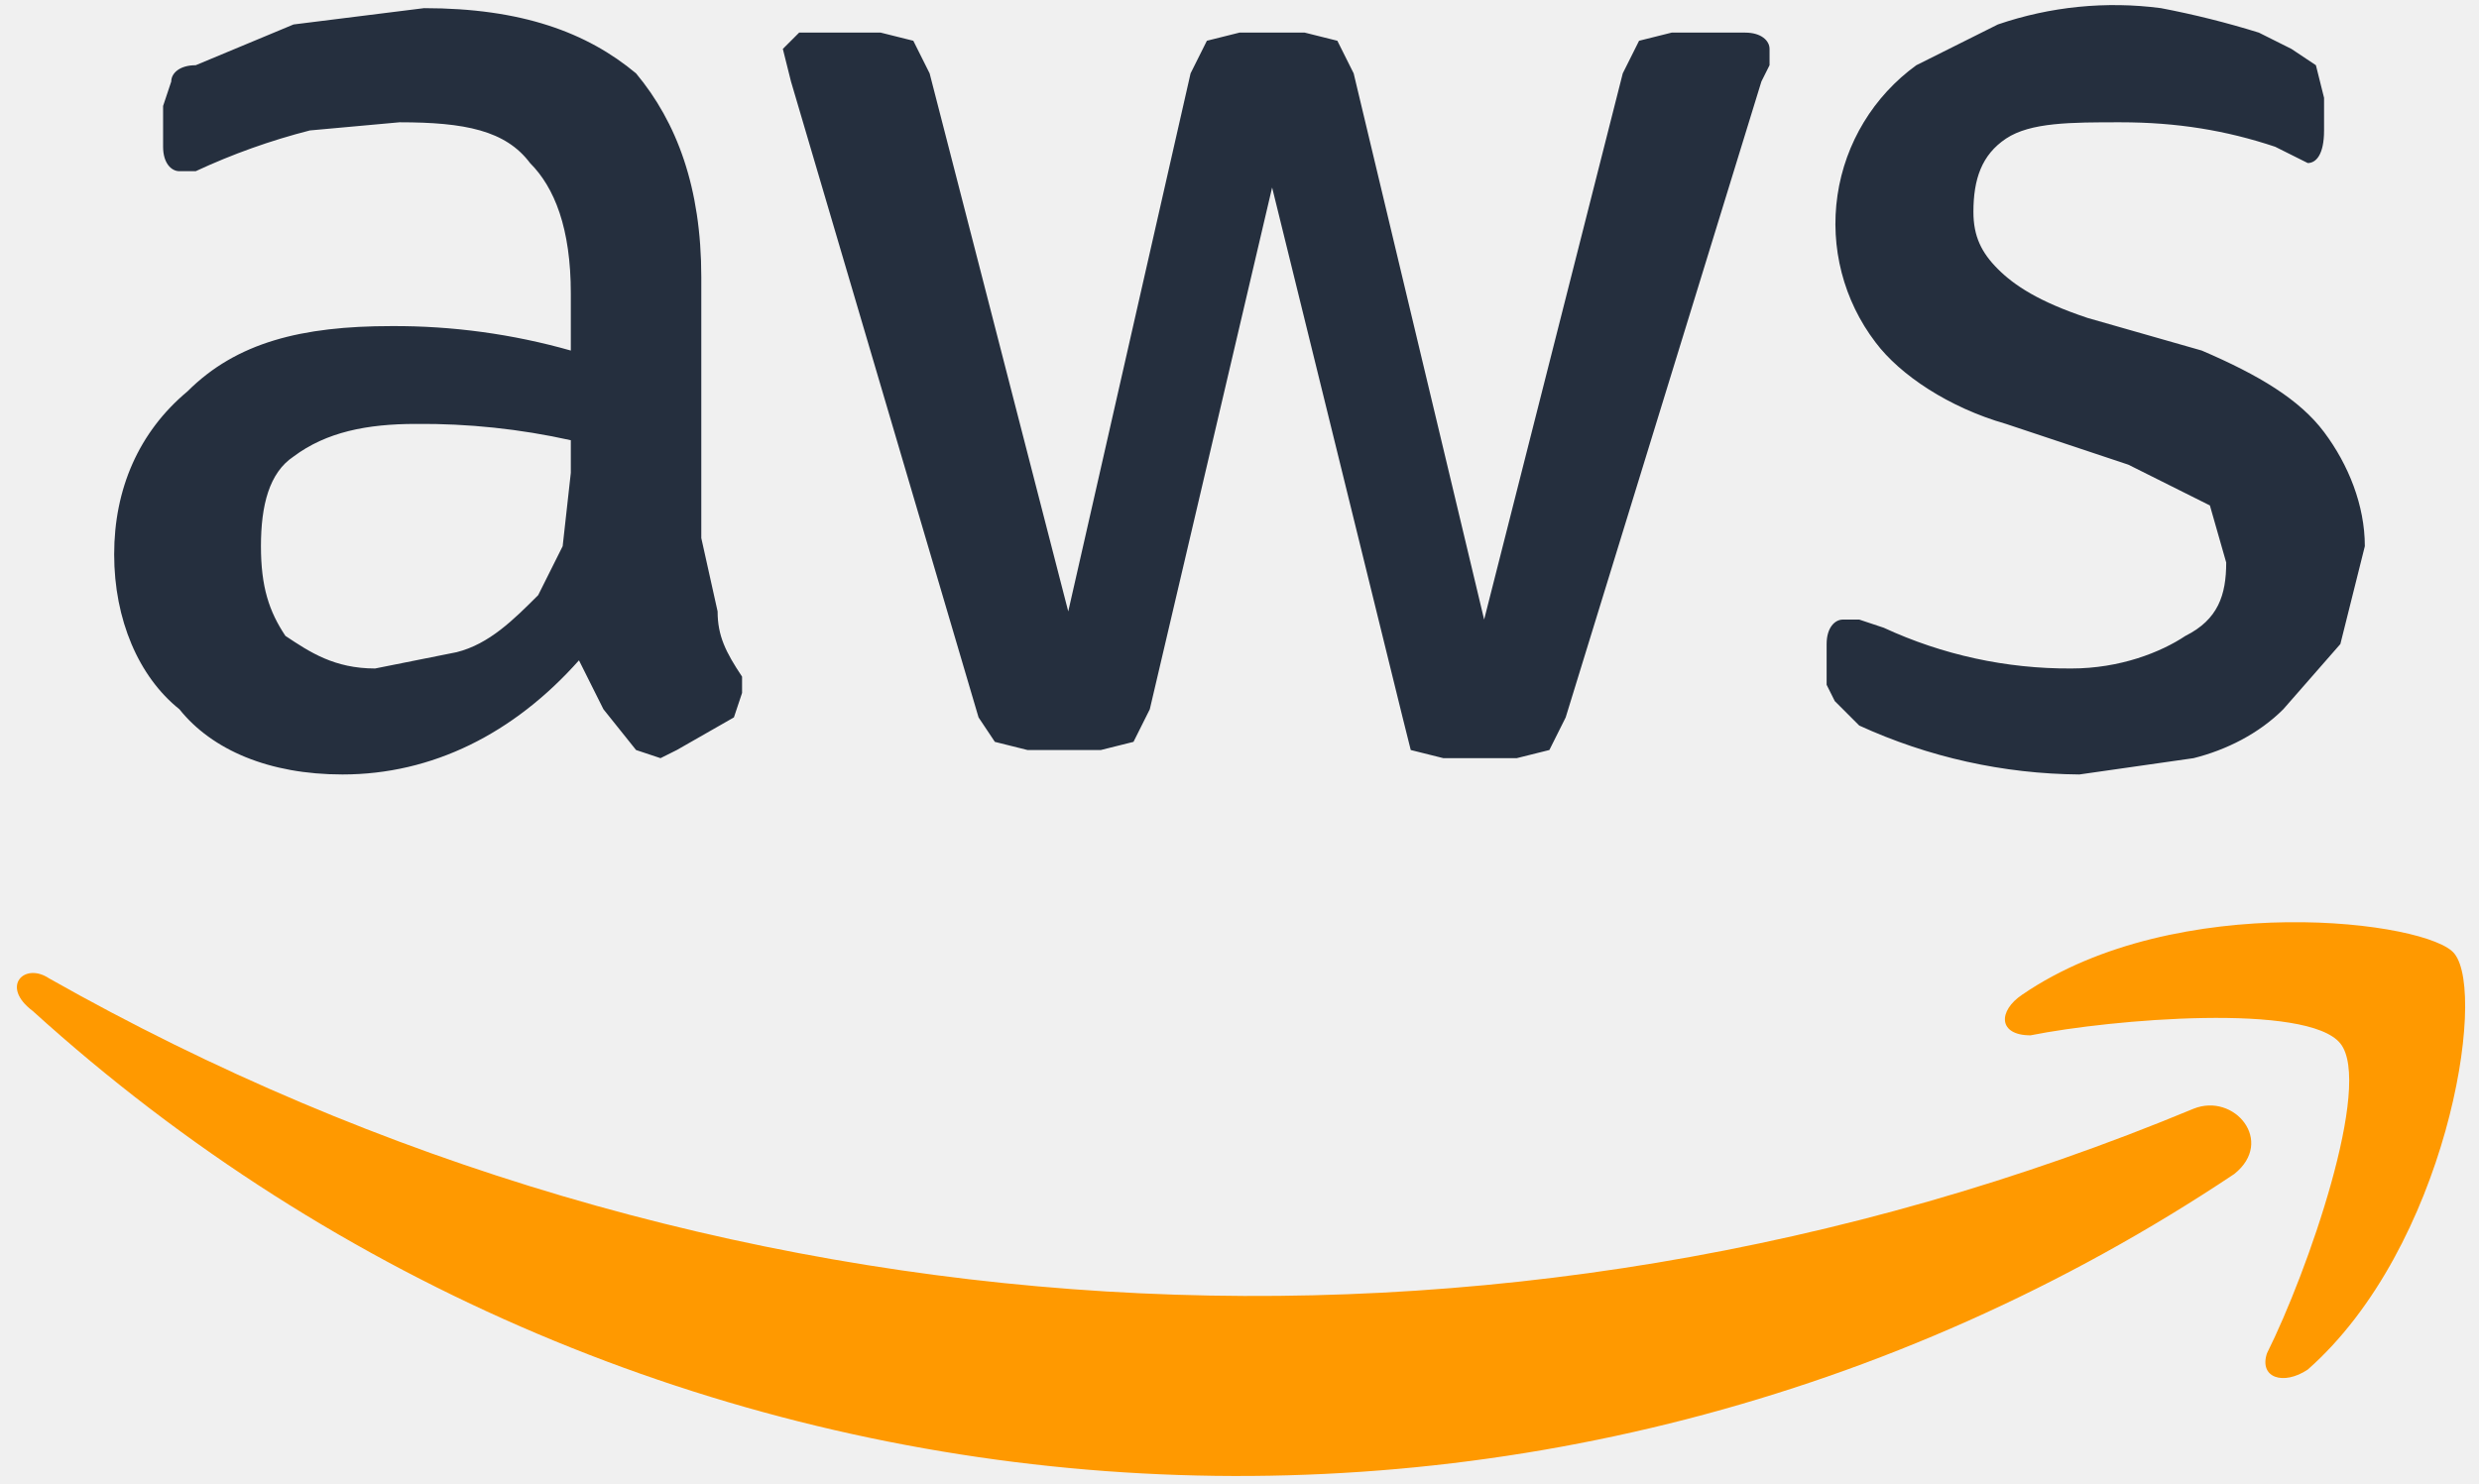
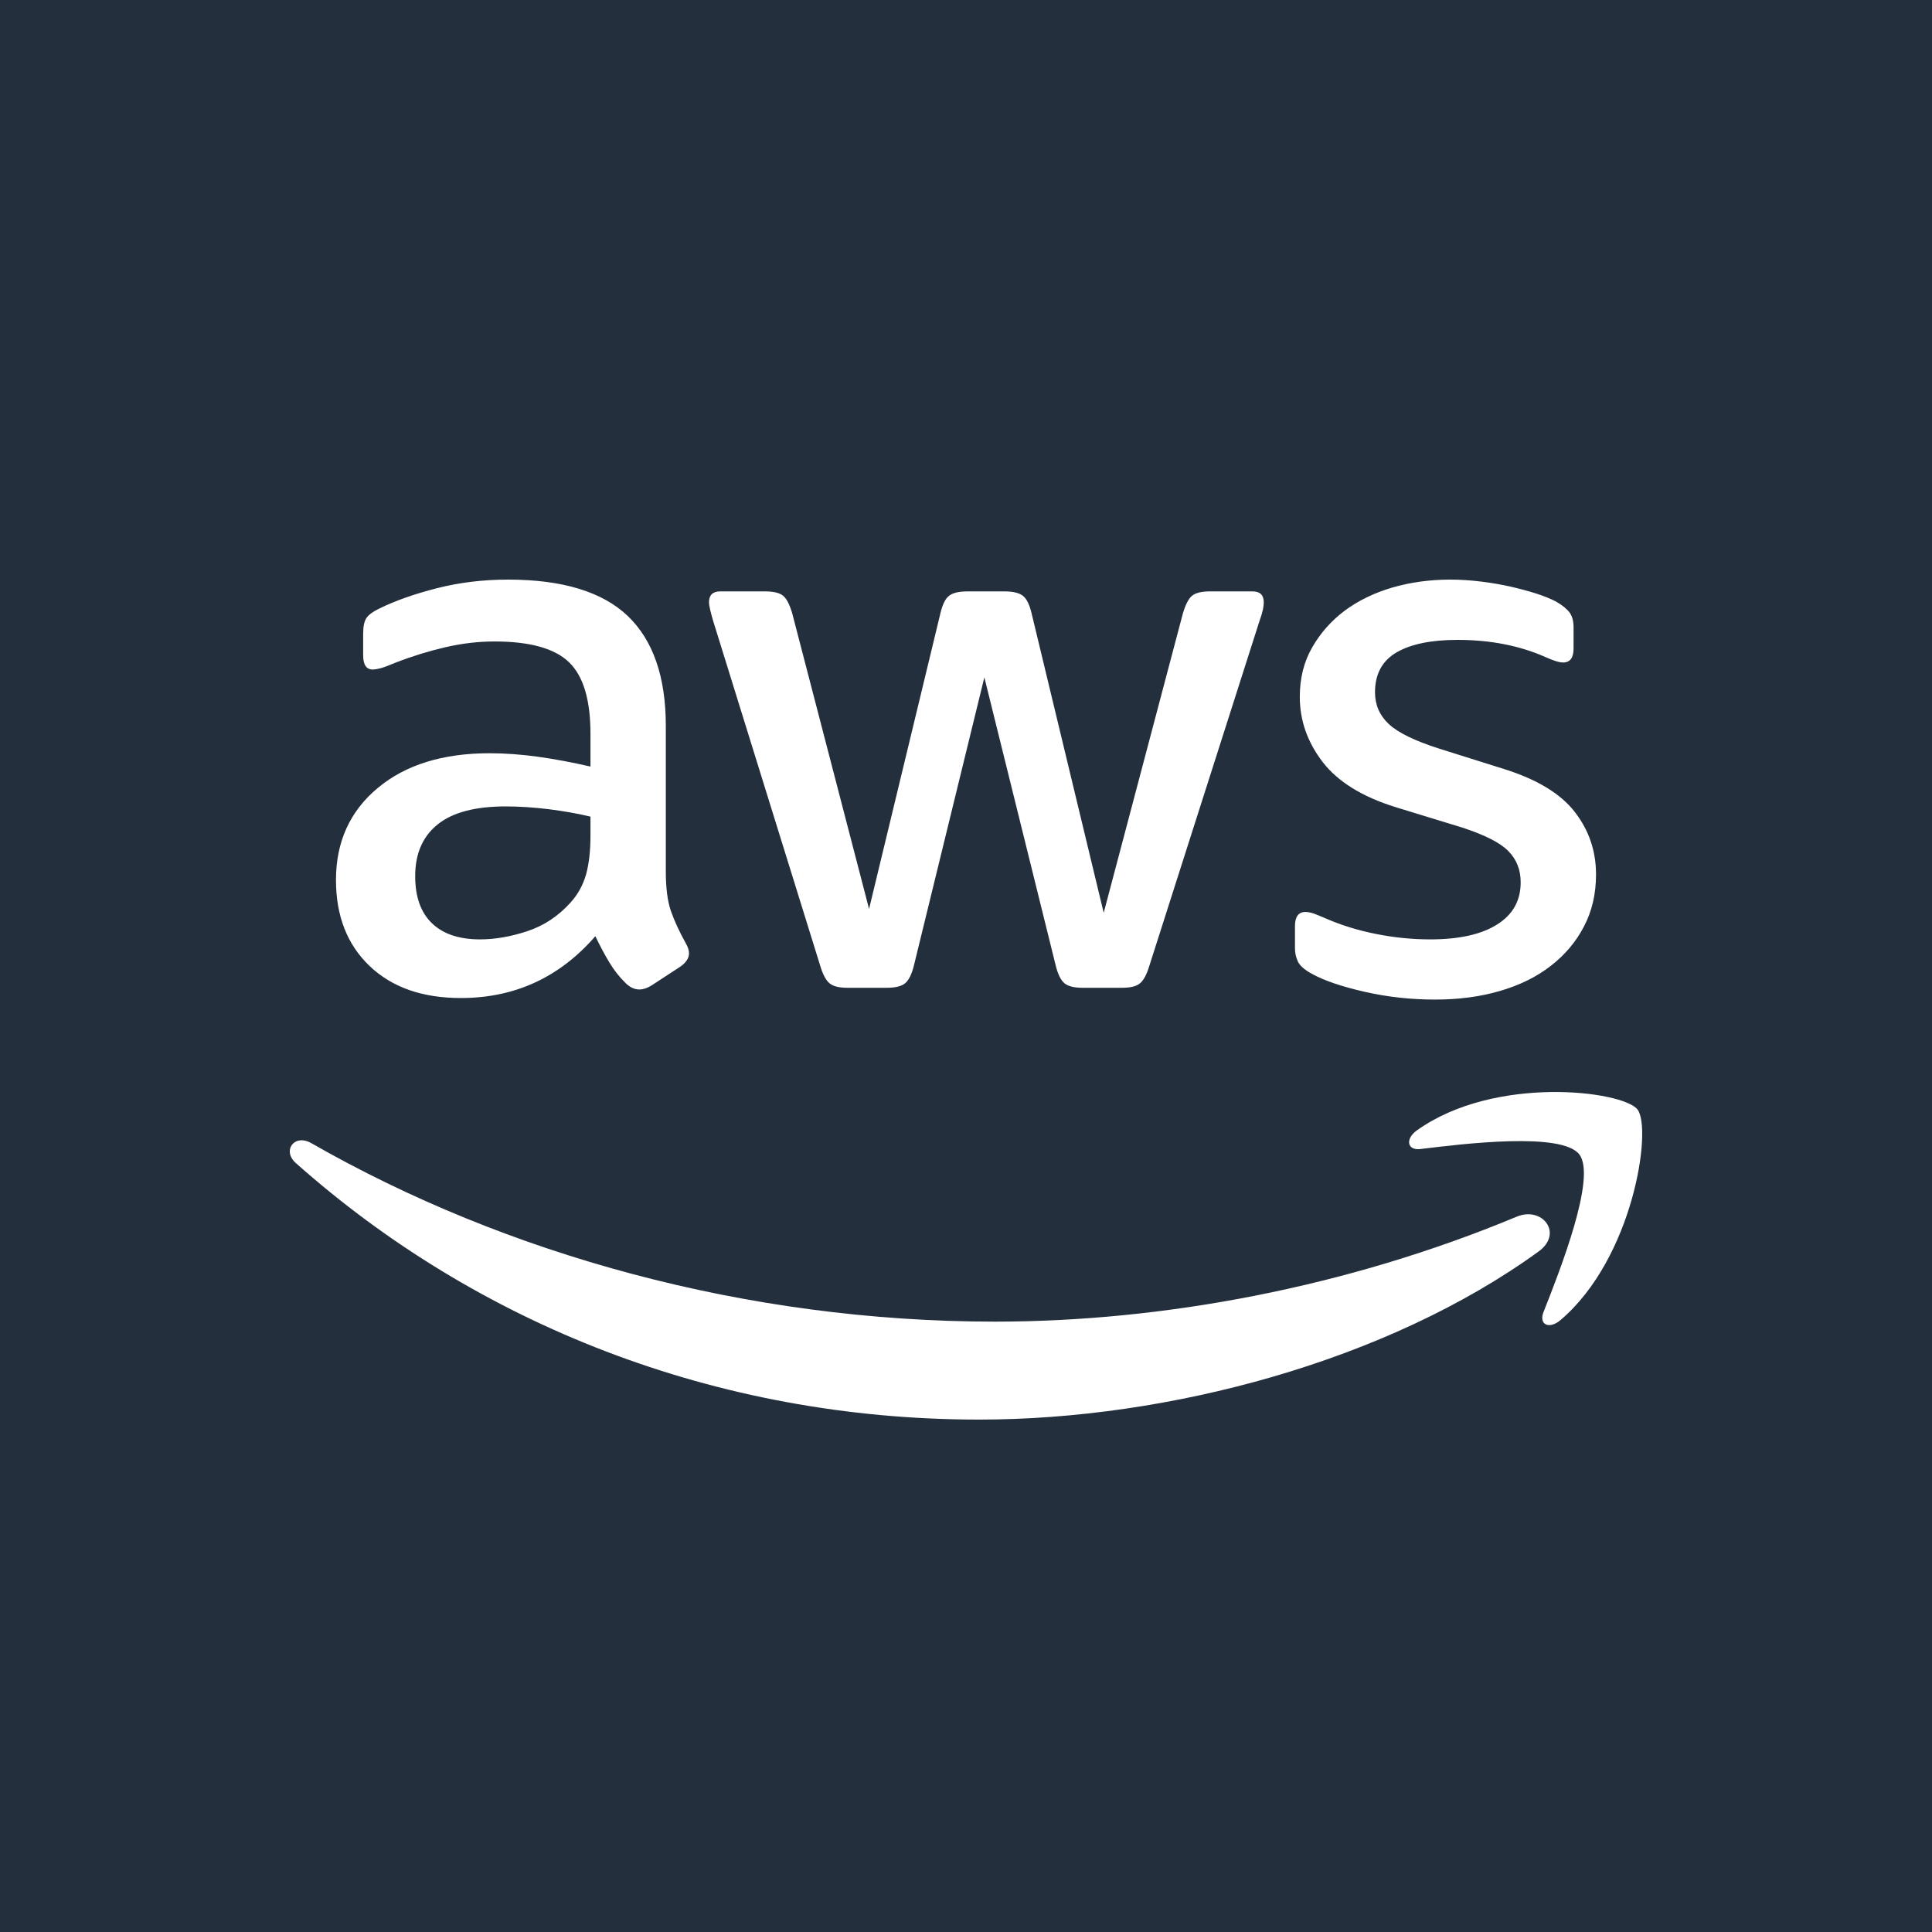
- <svg xmlns="http://www.w3.org/2000/svg" xml:space="preserve" x="0" y="0" viewBox="0 0 304 182">
-   <path fill="#252f3e" d="m86 66 2 9c0 3 1 5 3 8v2l-1 3-7 4-2 1-3-1-4-5-3-6c-8 9-18 14-29 14-9 0-16-3-20-8-5-4-8-11-8-19s3-15 9-20c6-6 14-8 25-8a79 79 0 0 1 22 3v-7c0-8-2-13-5-16-3-4-8-5-16-5l-11 1a80 80 0 0 0-14 5h-2c-1 0-2-1-2-3v-5l1-3c0-1 1-2 3-2l12-5 16-2c12 0 20 3 26 8 5 6 8 14 8 25v32zM46 82l10-2c4-1 7-4 10-7l3-6 1-9v-4a84 84 0 0 0-19-2c-6 0-11 1-15 4-3 2-4 6-4 11s1 8 3 11c3 2 6 4 11 4zm80 10-4-1-2-3-23-78-1-4 2-2h10l4 1 2 4 17 66 15-66 2-4 4-1h8l4 1 2 4 16 67 17-67 2-4 4-1h9c2 0 3 1 3 2v2l-1 2-24 78-2 4-4 1h-9l-4-1-1-4-16-65-15 64-2 4-4 1h-9zm129 3a66 66 0 0 1-27-6l-3-3-1-2v-5c0-2 1-3 2-3h2l3 1a54 54 0 0 0 23 5c6 0 11-2 14-4 4-2 5-5 5-9l-2-7-10-5-15-5c-7-2-13-6-16-10a24 24 0 0 1 5-34l10-5a44 44 0 0 1 20-2 110 110 0 0 1 12 3l4 2 3 2 1 4v4c0 3-1 4-2 4l-4-2c-6-2-12-3-19-3-6 0-11 0-14 2s-4 5-4 9c0 3 1 5 3 7s5 4 11 6l14 4c7 3 12 6 15 10s5 9 5 14l-3 12-7 8c-3 3-7 5-11 6l-14 2z" />
-   <path d="M274 144A220 220 0 0 1 4 124c-4-3-1-6 2-4a300 300 0 0 0 263 16c5-2 10 4 5 8z" fill="#f90" />
-   <path d="M287 128c-4-5-28-3-38-1-4 0-4-3-1-5 19-13 50-9 53-5 4 5-1 36-18 51-3 2-6 1-5-2 5-10 13-33 9-38z" fill="#f90" />
+ <svg xmlns="http://www.w3.org/2000/svg" width="40px" height="40px" viewBox="0 0 40 40" version="1.1">
+   <g id="Icon-Architecture-Group/32/AWS-Cloud-logo_32" stroke="none" stroke-width="1" fill="none" fill-rule="evenodd">
+     <rect id="Rectangle" fill="#242F3E" x="0" y="0" width="40" height="40" />
+     <path d="M32.698,23.901 C33.059,24.37 32.298,26.3 31.957,27.164 C31.853,27.426 32.075,27.529 32.307,27.332 C33.82,26.048 34.212,23.357 33.901,22.969 C33.594,22.583 30.95,22.252 29.338,23.401 C29.089,23.578 29.132,23.822 29.407,23.79 C30.315,23.678 32.338,23.433 32.698,23.901 L32.698,23.901 Z M31.856,25.91 C32.374,25.532 31.93,24.969 31.402,25.19 C27.889,26.654 24.075,27.363 20.602,27.363 C15.459,27.363 10.475,25.974 6.446,23.668 C6.094,23.466 5.833,23.823 6.127,24.082 C9.86,27.398 14.796,29.391 20.274,29.391 C24.184,29.391 28.725,28.183 31.856,25.91 L31.856,25.91 Z M29.712,20.695 C29.214,20.695 28.727,20.642 28.253,20.534 C27.777,20.425 27.413,20.302 27.16,20.161 C27.005,20.077 26.908,19.989 26.869,19.903 C26.831,19.815 26.811,19.729 26.811,19.643 L26.811,19.174 C26.811,18.98 26.884,18.881 27.027,18.881 C27.082,18.881 27.14,18.894 27.2,18.914 C27.261,18.937 27.341,18.969 27.441,19.012 C27.761,19.153 28.108,19.26 28.485,19.336 C28.861,19.411 29.236,19.449 29.611,19.449 C30.208,19.449 30.669,19.347 30.995,19.141 C31.322,18.937 31.484,18.646 31.484,18.268 C31.484,18.008 31.399,17.793 31.227,17.619 C31.056,17.445 30.738,17.286 30.275,17.134 L28.9,16.713 C28.203,16.497 27.698,16.184 27.383,15.775 C27.068,15.363 26.911,14.916 26.911,14.428 C26.911,14.041 26.996,13.699 27.169,13.401 C27.339,13.104 27.564,12.851 27.845,12.64 C28.13,12.43 28.459,12.272 28.834,12.162 C29.208,12.055 29.606,12 30.026,12 C30.236,12 30.449,12.014 30.666,12.041 C30.881,12.067 31.085,12.103 31.278,12.146 C31.471,12.191 31.651,12.239 31.816,12.292 C31.982,12.347 32.114,12.401 32.215,12.454 C32.346,12.529 32.439,12.605 32.496,12.681 C32.551,12.756 32.579,12.858 32.579,12.989 L32.579,13.425 C32.579,13.62 32.507,13.716 32.362,13.716 C32.285,13.716 32.165,13.68 31.998,13.604 C31.458,13.365 30.848,13.248 30.177,13.248 C29.635,13.248 29.214,13.334 28.916,13.506 C28.617,13.68 28.468,13.955 28.468,14.333 C28.468,14.591 28.562,14.81 28.751,14.988 C28.939,15.166 29.286,15.336 29.795,15.499 L31.137,15.921 C31.822,16.135 32.311,16.433 32.603,16.809 C32.897,17.188 33.044,17.619 33.044,18.104 C33.044,18.505 32.961,18.864 32.794,19.182 C32.628,19.501 32.399,19.772 32.105,19.999 C31.813,20.226 31.463,20.398 31.054,20.517 C30.644,20.637 30.197,20.695 29.712,20.695 L29.712,20.695 Z M17.547,20.451 C17.381,20.451 17.26,20.424 17.182,20.364 C17.104,20.303 17.038,20.183 16.983,19.999 L14.761,12.842 C14.708,12.658 14.679,12.535 14.679,12.471 C14.679,12.32 14.757,12.244 14.912,12.244 L15.839,12.244 C16.016,12.244 16.14,12.274 16.213,12.334 C16.284,12.392 16.347,12.512 16.402,12.698 L17.993,18.818 L19.47,12.698 C19.514,12.512 19.574,12.392 19.651,12.334 C19.728,12.274 19.855,12.244 20.031,12.244 L20.796,12.244 C20.971,12.244 21.098,12.274 21.176,12.334 C21.253,12.392 21.314,12.512 21.358,12.698 L22.851,18.899 L24.491,12.698 C24.546,12.512 24.609,12.392 24.681,12.334 C24.754,12.274 24.877,12.244 25.054,12.244 L25.932,12.244 C26.088,12.244 26.165,12.32 26.165,12.471 C26.165,12.512 26.158,12.562 26.149,12.615 C26.136,12.671 26.116,12.746 26.081,12.842 L23.795,19.999 C23.74,20.183 23.673,20.303 23.595,20.364 C23.518,20.424 23.396,20.451 23.231,20.451 L22.418,20.451 C22.242,20.451 22.115,20.421 22.038,20.357 C21.961,20.292 21.9,20.166 21.856,19.984 L20.38,14.024 L18.923,19.984 C18.879,20.166 18.817,20.292 18.74,20.357 C18.662,20.421 18.536,20.451 18.359,20.451 L17.547,20.451 Z M9.939,19.449 C10.25,19.449 10.575,19.392 10.918,19.279 C11.26,19.165 11.558,18.969 11.812,18.687 C11.968,18.515 12.074,18.318 12.136,18.096 C12.196,17.876 12.225,17.609 12.225,17.295 L12.225,16.907 C11.951,16.842 11.661,16.791 11.356,16.753 C11.052,16.716 10.757,16.696 10.469,16.696 C9.84,16.696 9.369,16.82 9.061,17.069 C8.752,17.317 8.596,17.672 8.596,18.139 C8.596,18.57 8.713,18.895 8.945,19.117 C9.177,19.339 9.509,19.449 9.939,19.449 L9.939,19.449 Z M13.785,18.041 C13.785,18.386 13.82,18.66 13.892,18.866 C13.965,19.072 14.067,19.294 14.199,19.53 C14.243,19.606 14.265,19.676 14.265,19.739 C14.265,19.838 14.204,19.93 14.083,20.015 L13.486,20.405 C13.398,20.458 13.315,20.486 13.238,20.486 C13.137,20.486 13.044,20.443 12.956,20.357 C12.822,20.226 12.71,20.084 12.617,19.927 C12.521,19.771 12.425,19.588 12.326,19.383 C11.585,20.236 10.658,20.663 9.542,20.663 C8.746,20.663 8.116,20.443 7.651,19.999 C7.188,19.557 6.956,18.963 6.956,18.219 C6.956,17.432 7.243,16.796 7.819,16.316 C8.392,15.836 9.167,15.595 10.138,15.595 C10.459,15.595 10.793,15.62 11.141,15.668 C11.488,15.716 11.851,15.785 12.225,15.871 L12.225,15.192 C12.225,14.49 12.078,13.996 11.779,13.709 C11.481,13.423 10.968,13.281 10.239,13.281 C9.906,13.281 9.566,13.32 9.218,13.401 C8.871,13.482 8.53,13.587 8.199,13.716 C8.044,13.781 7.933,13.822 7.868,13.838 C7.802,13.854 7.752,13.862 7.719,13.862 C7.587,13.862 7.519,13.766 7.519,13.57 L7.519,13.118 C7.519,12.966 7.543,12.858 7.587,12.795 C7.631,12.729 7.719,12.664 7.852,12.6 C8.183,12.437 8.581,12.297 9.044,12.179 C9.509,12.06 10,12 10.52,12 C11.646,12 12.472,12.253 12.997,12.753 C13.521,13.255 13.785,14.013 13.785,15.028 L13.785,18.041 Z" id="Fill-1" fill="#FFFFFF" />
+   </g>
</svg>
